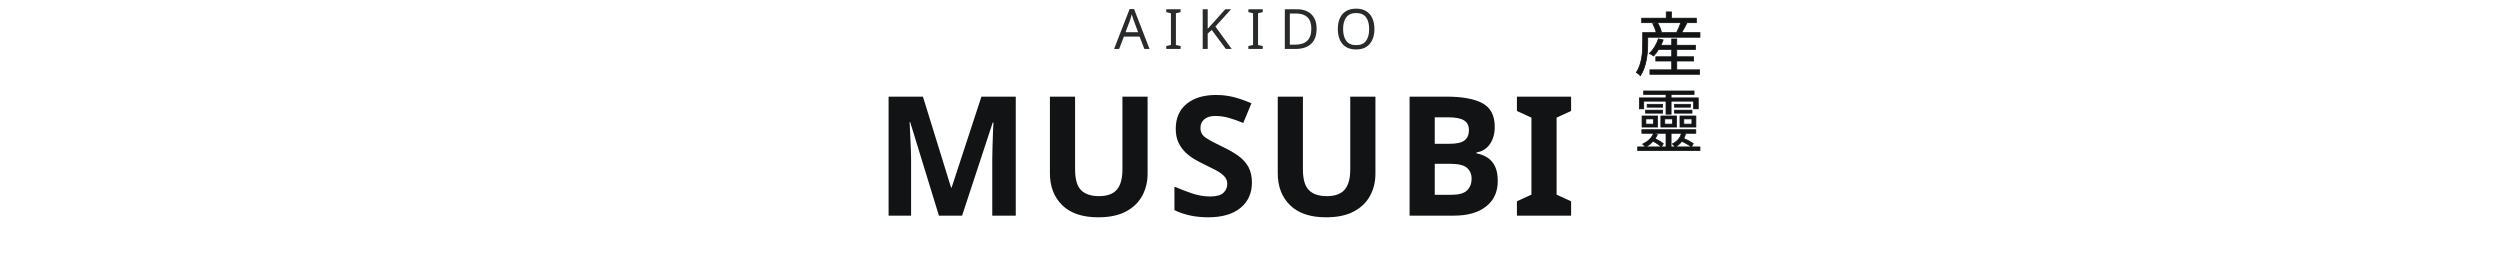
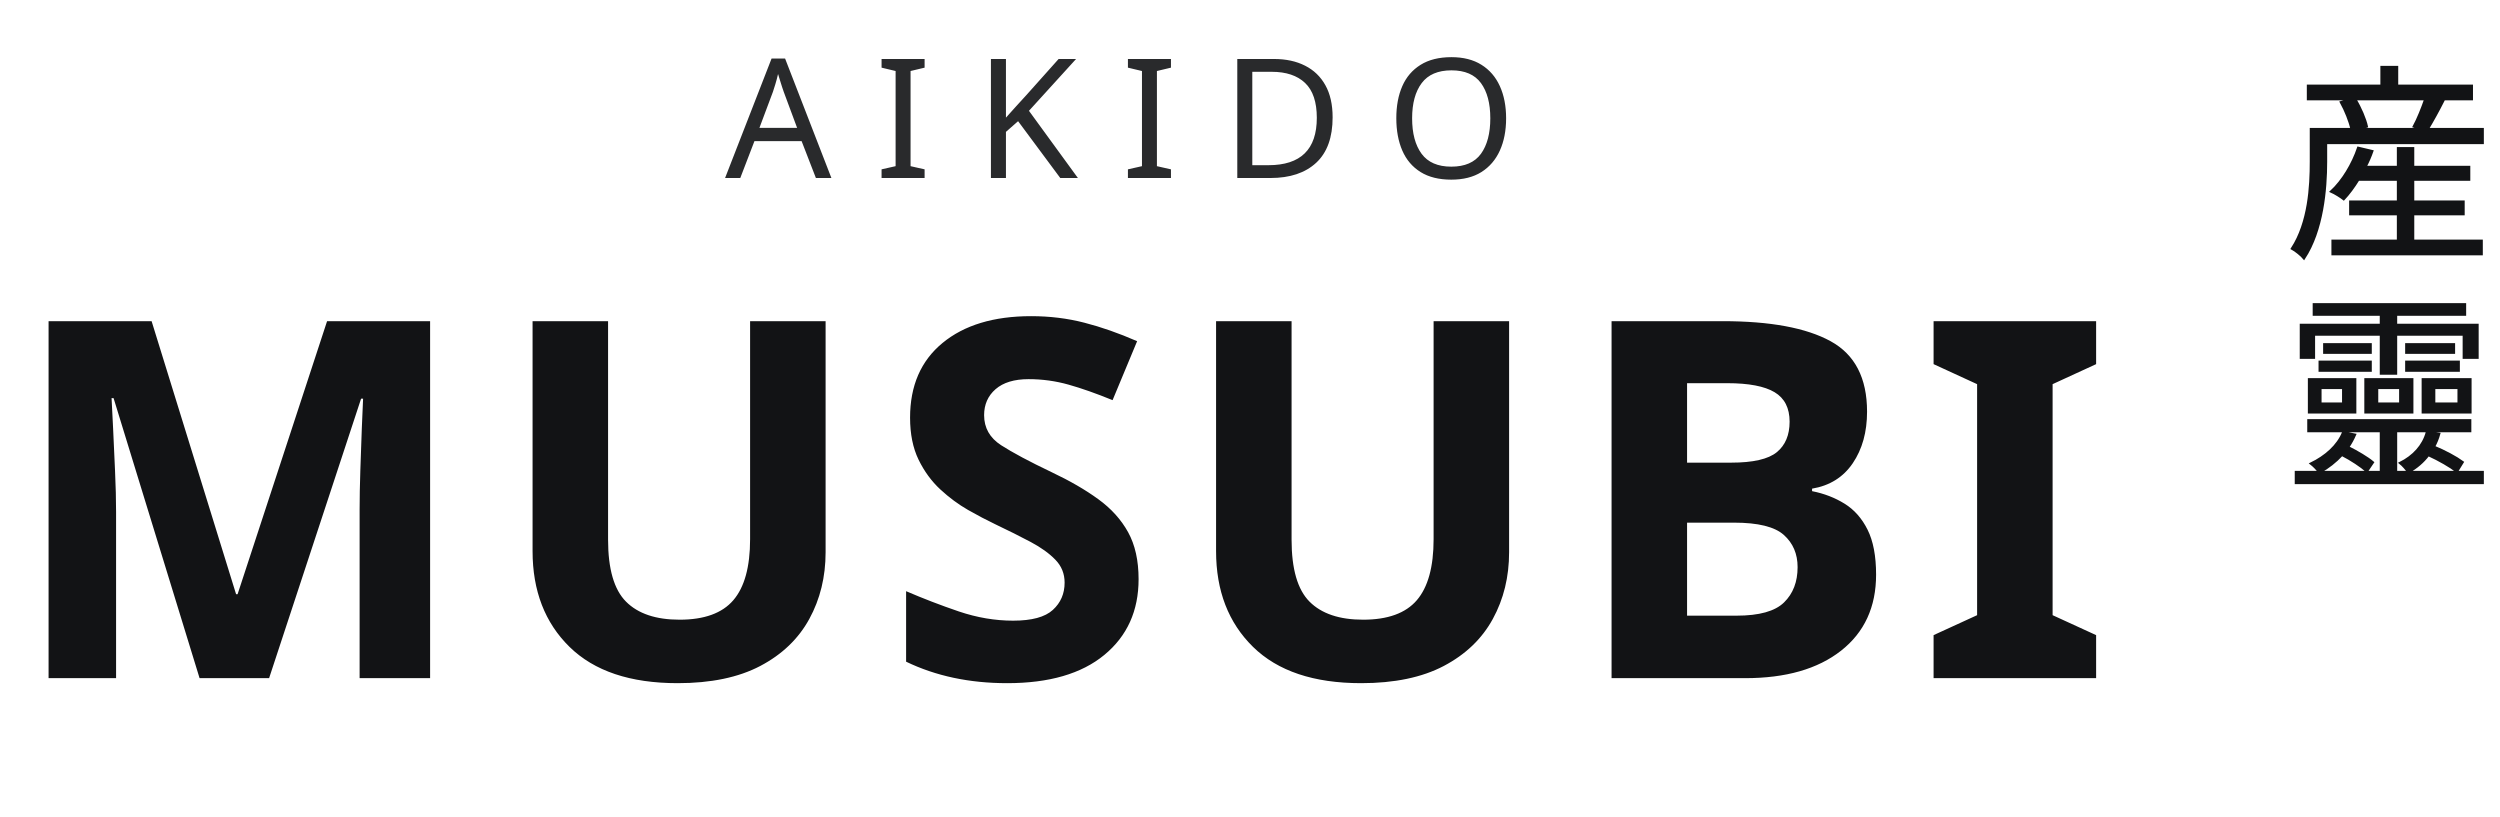
- <svg xmlns="http://www.w3.org/2000/svg" id="Layer_1" data-name="Layer 1" viewBox="0 0 1920 209.64">
+ <svg xmlns="http://www.w3.org/2000/svg" id="Layer_1" data-name="Layer 1" viewBox="670 -8 640 209">
  <defs>
    <style>.cls-1{opacity:0.9;font-size:42.67px;font-family:Futura-Medium, Futura;font-weight:500;letter-spacing:0.26em;}.cls-1,.cls-2,.cls-3{fill:#121315;}.cls-2{font-size:128px;font-family:Futura-Bold, Futura;font-weight:700;letter-spacing:0.03em;}.cls-3{writing-mode:tb;text-orientation:upright;glyph-orientation-vertical:0deg;font-size:53.33px;stroke:#121315;stroke-miterlimit:10;stroke-width:0.57px;font-family:HiraMinPro-W6-83pv-RKSJ-H, Hiragino Mincho Pro;letter-spacing:0.1em;}</style>
  </defs>
  <text class="cls-1" transform="translate(855.62 37.57)">AIKIDO</text>
  <text class="cls-2" transform="translate(670.92 165.61)">MUSUBI</text>
  <text class="cls-3" transform="translate(1281.64 7.01)">産靈</text>
</svg>
